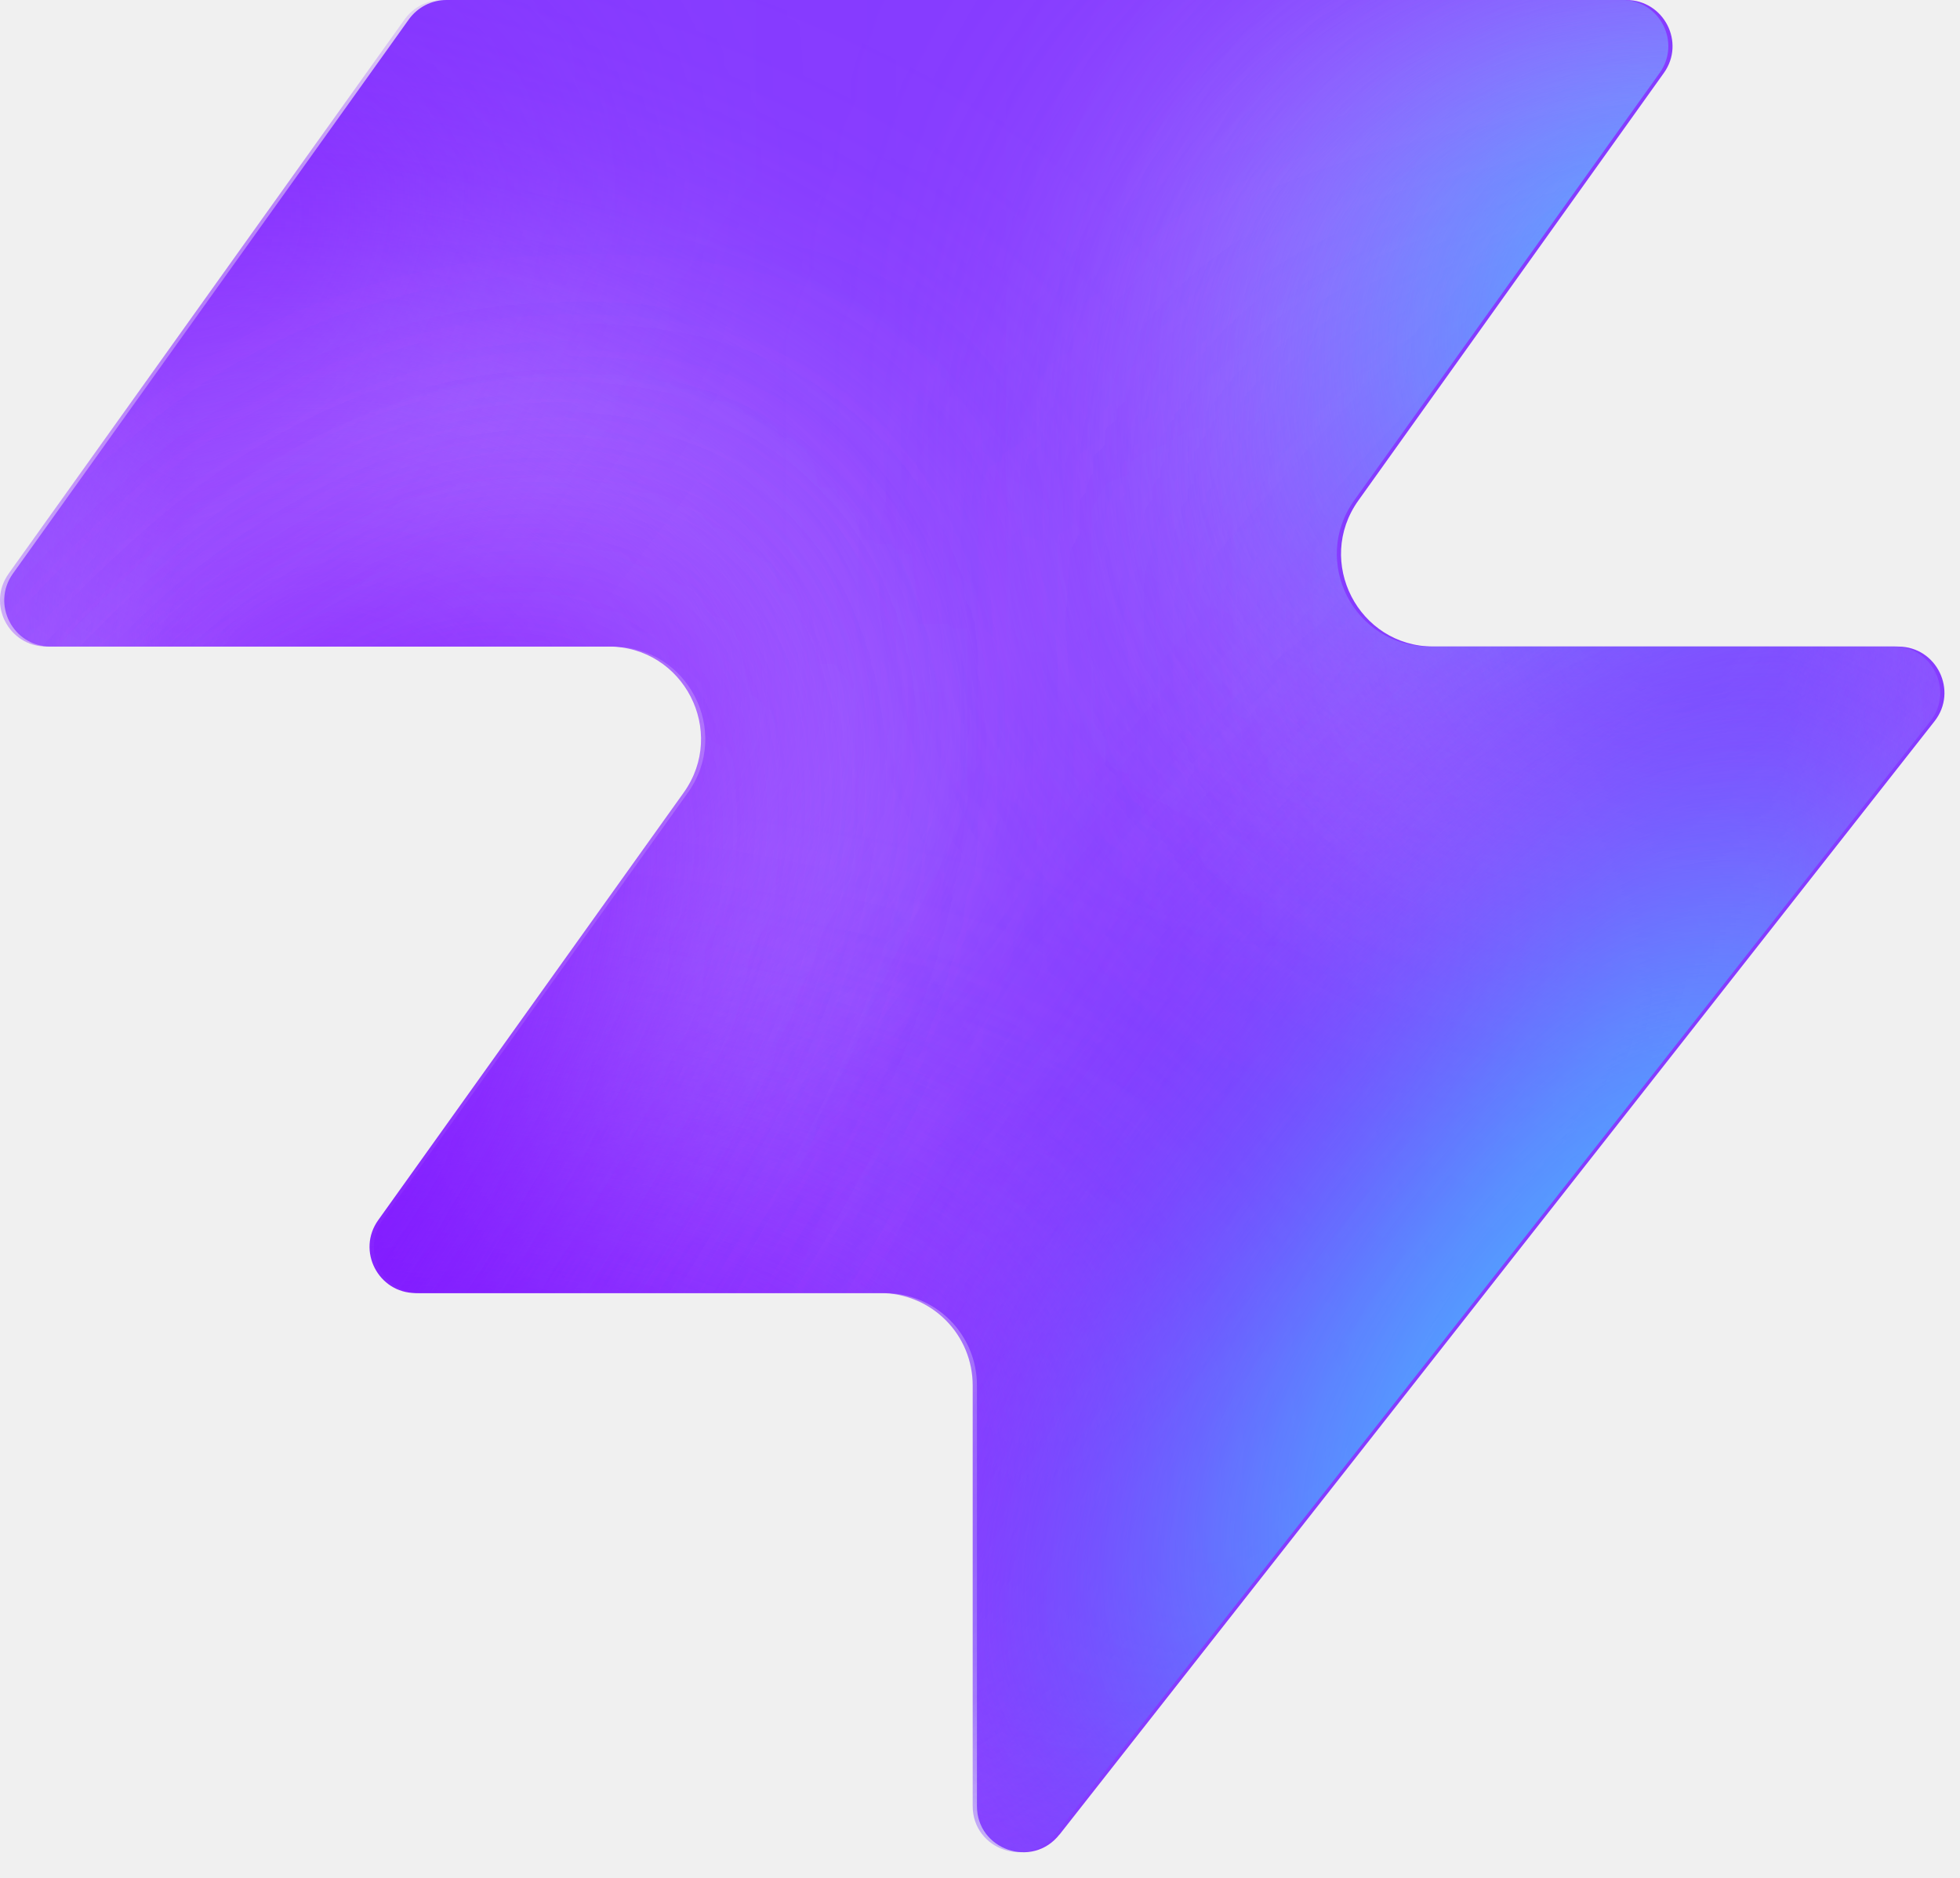
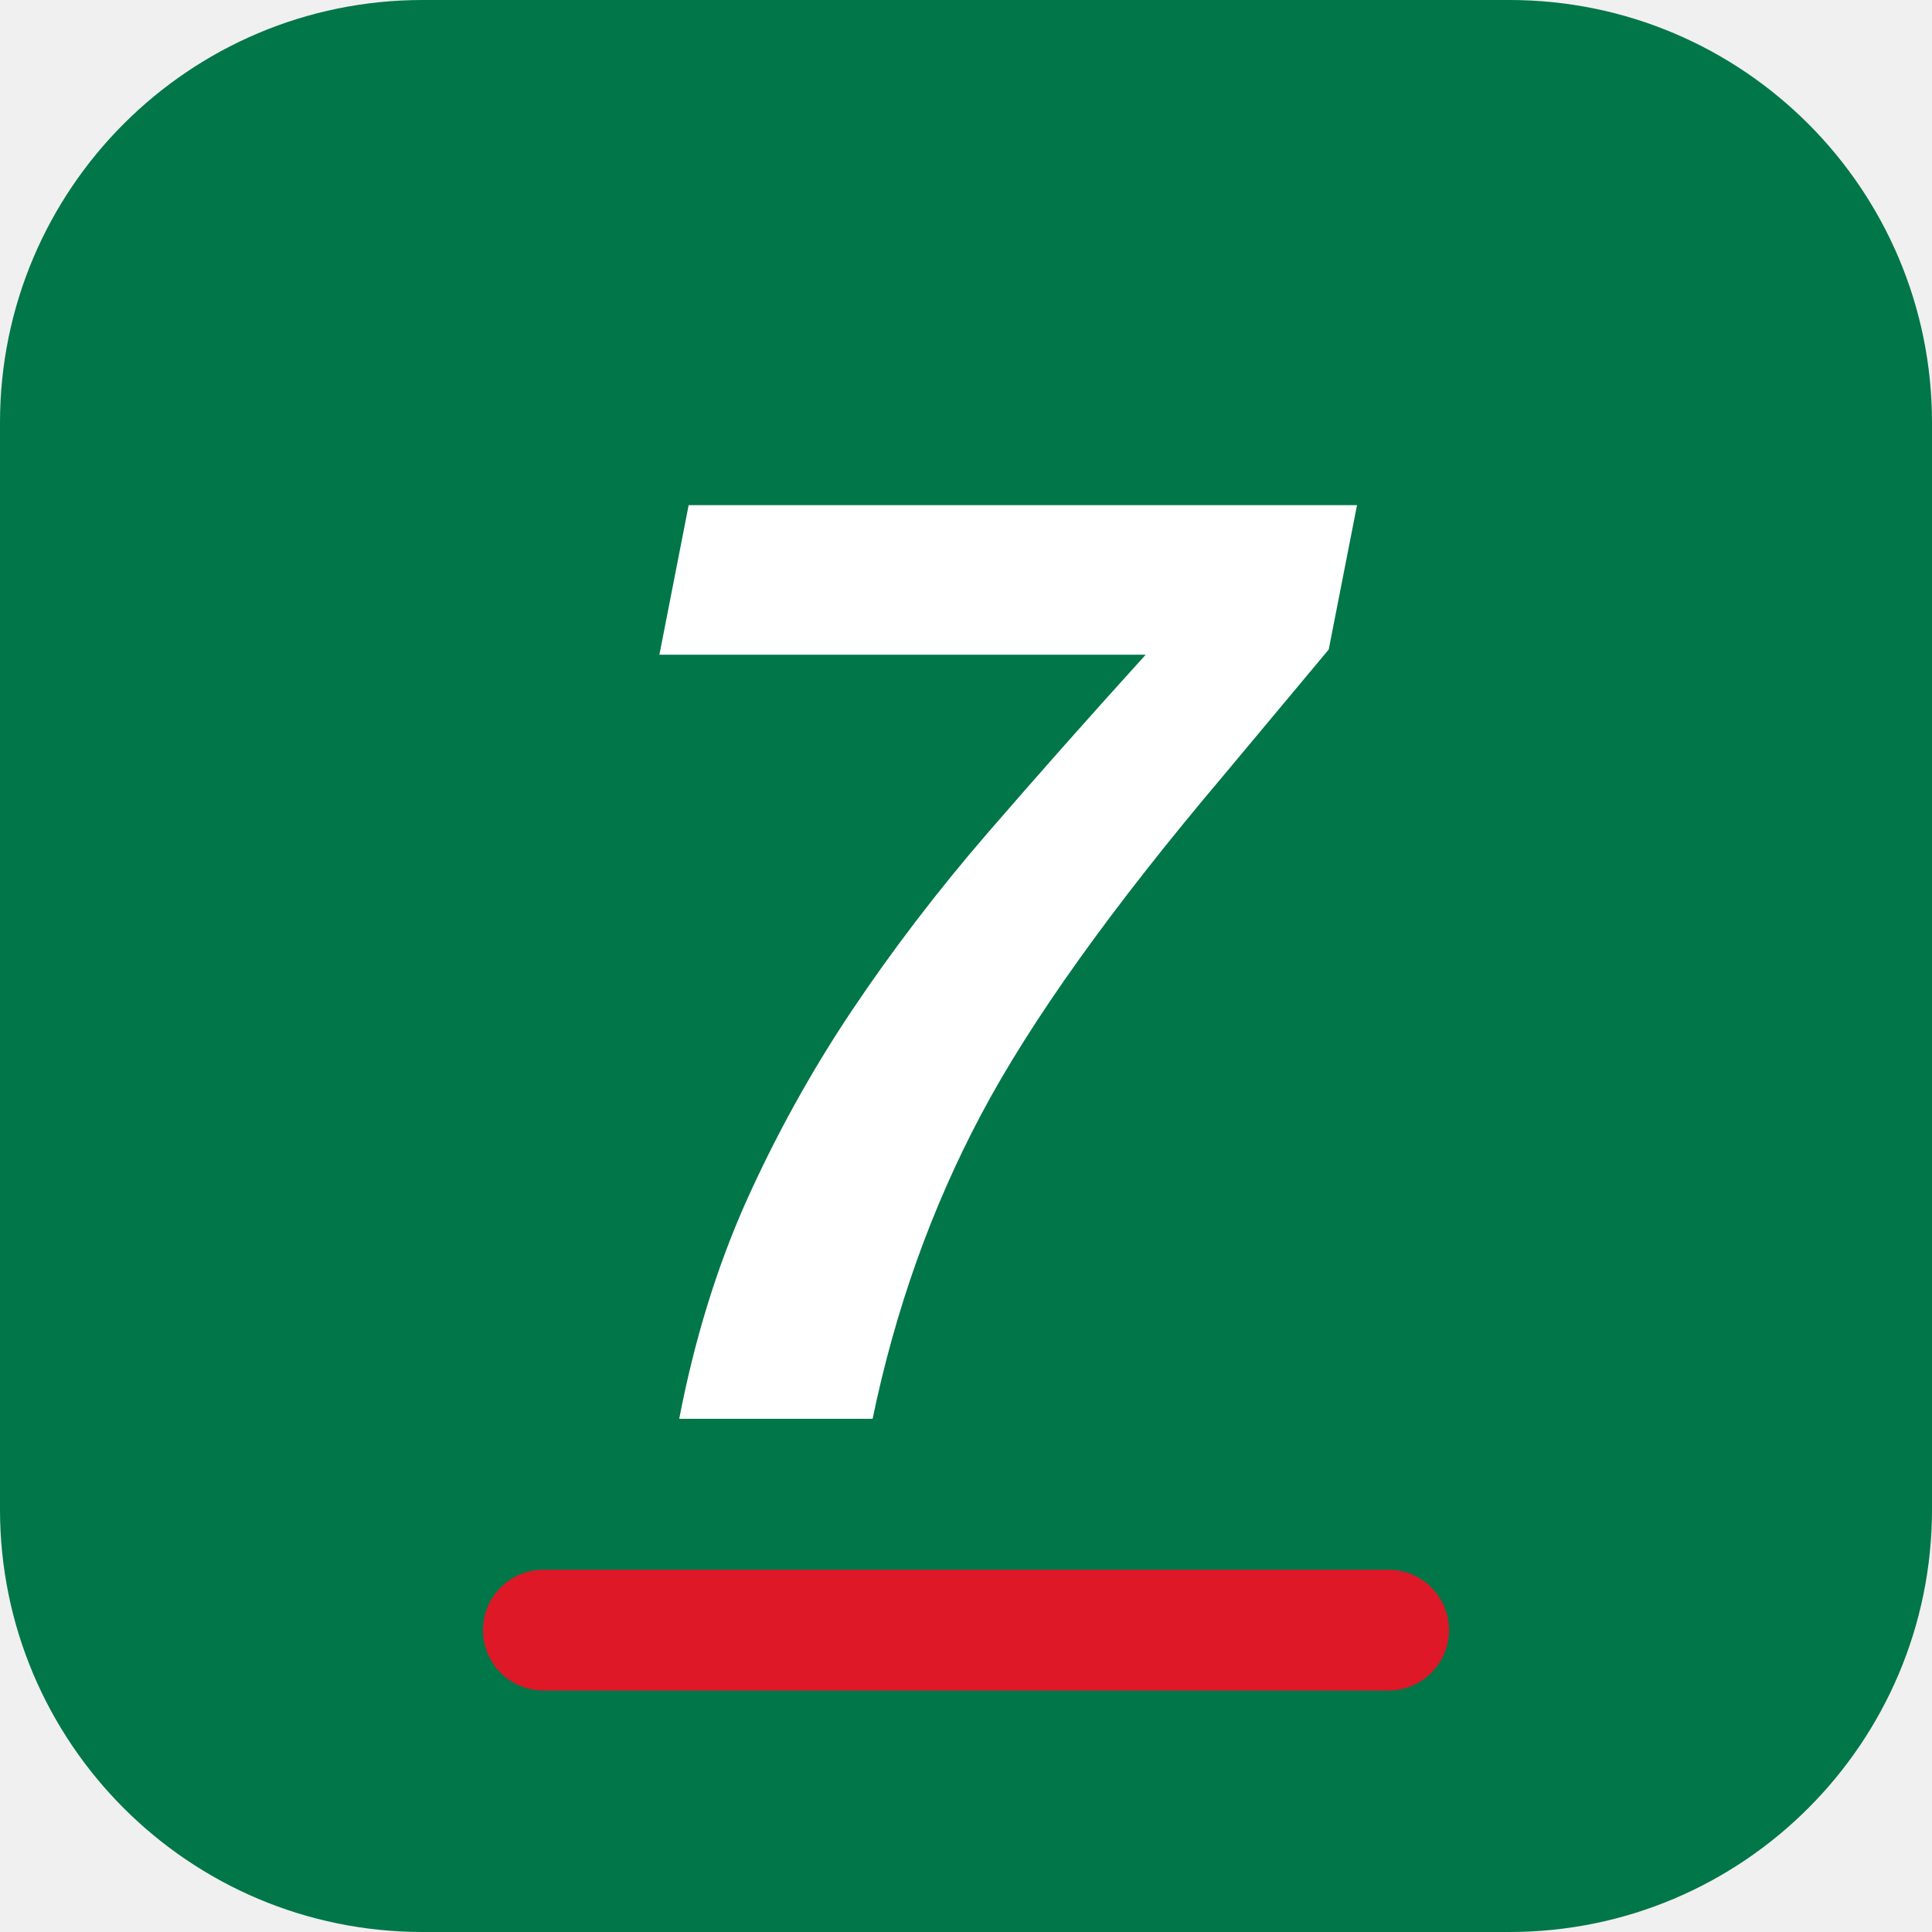
- <svg xmlns="http://www.w3.org/2000/svg" width="48" height="46" fill="none" viewBox="0 0 48 46">
-   <path fill="#863bff" d="M25.946 44.938c-.664.845-2.021.375-2.021-.698V33.937a2.26 2.26 0 0 0-2.262-2.262H10.287c-.92 0-1.456-1.04-.92-1.788l7.48-10.471c1.07-1.497 0-3.578-1.842-3.578H1.237c-.92 0-1.456-1.04-.92-1.788L10.013.474c.214-.297.556-.474.92-.474h28.894c.92 0 1.456 1.04.92 1.788l-7.48 10.471c-1.07 1.498 0 3.579 1.842 3.579h11.377c.943 0 1.473 1.088.89 1.83L25.947 44.94z" style="fill:#863bff;fill:color(display-p3 .525 .23 1);fill-opacity:1" />
-   <mask id="a" width="48" height="46" x="0" y="0" maskUnits="userSpaceOnUse" style="mask-type:alpha">
-     <path fill="#000" d="M25.842 44.938c-.664.844-2.021.375-2.021-.698V33.937a2.26 2.26 0 0 0-2.262-2.262H10.183c-.92 0-1.456-1.04-.92-1.788l7.48-10.471c1.07-1.498 0-3.579-1.842-3.579H1.133c-.92 0-1.456-1.04-.92-1.787L9.91.473c.214-.297.556-.474.92-.474h28.894c.92 0 1.456 1.04.92 1.788l-7.48 10.471c-1.07 1.498 0 3.578 1.842 3.578h11.377c.943 0 1.473 1.088.89 1.832L25.843 44.94z" style="fill:#000;fill-opacity:1" />
-   </mask>
-   <g mask="url(#a)">
-     <g filter="url(#b)">
-       <ellipse cx="5.508" cy="14.704" fill="#ede6ff" rx="5.508" ry="14.704" style="fill:#ede6ff;fill:color(display-p3 .927 .903 1);fill-opacity:1" transform="matrix(.00324 1 1 -.00324 -4.47 31.516)" />
-     </g>
-     <g filter="url(#c)">
-       <ellipse cx="10.399" cy="29.851" fill="#ede6ff" rx="10.399" ry="29.851" style="fill:#ede6ff;fill:color(display-p3 .927 .903 1);fill-opacity:1" transform="matrix(.00324 1 1 -.00324 -39.328 7.883)" />
-     </g>
-     <g filter="url(#d)">
-       <ellipse cx="5.508" cy="30.487" fill="#7e14ff" rx="5.508" ry="30.487" style="fill:#7e14ff;fill:color(display-p3 .492 .077 1);fill-opacity:1" transform="rotate(89.814 -25.913 -14.639)scale(1 -1)" />
-     </g>
-     <g filter="url(#e)">
-       <ellipse cx="5.508" cy="30.599" fill="#7e14ff" rx="5.508" ry="30.599" style="fill:#7e14ff;fill:color(display-p3 .492 .077 1);fill-opacity:1" transform="rotate(89.814 -32.644 -3.334)scale(1 -1)" />
-     </g>
-     <g filter="url(#f)">
-       <ellipse cx="5.508" cy="30.599" fill="#7e14ff" rx="5.508" ry="30.599" style="fill:#7e14ff;fill:color(display-p3 .492 .077 1);fill-opacity:1" transform="matrix(.00324 1 1 -.00324 -34.34 30.47)" />
-     </g>
-     <g filter="url(#g)">
-       <ellipse cx="14.072" cy="22.078" fill="#ede6ff" rx="14.072" ry="22.078" style="fill:#ede6ff;fill:color(display-p3 .927 .903 1);fill-opacity:1" transform="rotate(93.35 24.506 48.493)scale(-1 1)" />
-     </g>
-     <g filter="url(#h)">
-       <ellipse cx="3.47" cy="21.501" fill="#7e14ff" rx="3.47" ry="21.501" style="fill:#7e14ff;fill:color(display-p3 .492 .077 1);fill-opacity:1" transform="rotate(89.009 28.708 47.59)scale(-1 1)" />
-     </g>
-     <g filter="url(#i)">
-       <ellipse cx="3.47" cy="21.501" fill="#7e14ff" rx="3.47" ry="21.501" style="fill:#7e14ff;fill:color(display-p3 .492 .077 1);fill-opacity:1" transform="rotate(89.009 28.708 47.59)scale(-1 1)" />
-     </g>
-     <g filter="url(#j)">
-       <ellipse cx=".387" cy="8.972" fill="#7e14ff" rx="4.407" ry="29.108" style="fill:#7e14ff;fill:color(display-p3 .492 .077 1);fill-opacity:1" transform="rotate(39.51 .387 8.972)" />
-     </g>
-     <g filter="url(#k)">
-       <ellipse cx="47.523" cy="-6.092" fill="#7e14ff" rx="4.407" ry="29.108" style="fill:#7e14ff;fill:color(display-p3 .492 .077 1);fill-opacity:1" transform="rotate(37.892 47.523 -6.092)" />
-     </g>
-     <g filter="url(#l)">
-       <ellipse cx="41.412" cy="6.333" fill="#47bfff" rx="5.971" ry="9.665" style="fill:#47bfff;fill:color(display-p3 .28 .748 1);fill-opacity:1" transform="rotate(37.892 41.412 6.333)" />
-     </g>
-     <g filter="url(#m)">
-       <ellipse cx="-1.879" cy="38.332" fill="#7e14ff" rx="4.407" ry="29.108" style="fill:#7e14ff;fill:color(display-p3 .492 .077 1);fill-opacity:1" transform="rotate(37.892 -1.88 38.332)" />
-     </g>
-     <g filter="url(#n)">
-       <ellipse cx="-1.879" cy="38.332" fill="#7e14ff" rx="4.407" ry="29.108" style="fill:#7e14ff;fill:color(display-p3 .492 .077 1);fill-opacity:1" transform="rotate(37.892 -1.88 38.332)" />
-     </g>
-     <g filter="url(#o)">
-       <ellipse cx="35.651" cy="29.907" fill="#7e14ff" rx="4.407" ry="29.108" style="fill:#7e14ff;fill:color(display-p3 .492 .077 1);fill-opacity:1" transform="rotate(37.892 35.651 29.907)" />
-     </g>
-     <g filter="url(#p)">
-       <ellipse cx="38.418" cy="32.4" fill="#47bfff" rx="5.971" ry="15.297" style="fill:#47bfff;fill:color(display-p3 .28 .748 1);fill-opacity:1" transform="rotate(37.892 38.418 32.4)" />
-     </g>
-   </g>
-   <defs>
-     <filter id="b" width="60.045" height="41.654" x="-19.77" y="16.149" color-interpolation-filters="sRGB" filterUnits="userSpaceOnUse">
-       <feFlood flood-opacity="0" result="BackgroundImageFix" />
-       <feBlend in="SourceGraphic" in2="BackgroundImageFix" result="shape" />
-       <feGaussianBlur result="effect1_foregroundBlur_2002_17158" stdDeviation="7.659" />
-     </filter>
-     <filter id="c" width="90.34" height="51.437" x="-54.613" y="-7.533" color-interpolation-filters="sRGB" filterUnits="userSpaceOnUse">
-       <feFlood flood-opacity="0" result="BackgroundImageFix" />
-       <feBlend in="SourceGraphic" in2="BackgroundImageFix" result="shape" />
-       <feGaussianBlur result="effect1_foregroundBlur_2002_17158" stdDeviation="7.659" />
-     </filter>
-     <filter id="d" width="79.355" height="29.4" x="-49.64" y="2.03" color-interpolation-filters="sRGB" filterUnits="userSpaceOnUse">
-       <feFlood flood-opacity="0" result="BackgroundImageFix" />
-       <feBlend in="SourceGraphic" in2="BackgroundImageFix" result="shape" />
-       <feGaussianBlur result="effect1_foregroundBlur_2002_17158" stdDeviation="4.596" />
-     </filter>
-     <filter id="e" width="79.579" height="29.4" x="-45.045" y="20.029" color-interpolation-filters="sRGB" filterUnits="userSpaceOnUse">
-       <feFlood flood-opacity="0" result="BackgroundImageFix" />
-       <feBlend in="SourceGraphic" in2="BackgroundImageFix" result="shape" />
-       <feGaussianBlur result="effect1_foregroundBlur_2002_17158" stdDeviation="4.596" />
-     </filter>
-     <filter id="f" width="79.579" height="29.4" x="-43.513" y="21.178" color-interpolation-filters="sRGB" filterUnits="userSpaceOnUse">
-       <feFlood flood-opacity="0" result="BackgroundImageFix" />
-       <feBlend in="SourceGraphic" in2="BackgroundImageFix" result="shape" />
-       <feGaussianBlur result="effect1_foregroundBlur_2002_17158" stdDeviation="4.596" />
-     </filter>
-     <filter id="g" width="74.749" height="58.852" x="15.756" y="-17.901" color-interpolation-filters="sRGB" filterUnits="userSpaceOnUse">
-       <feFlood flood-opacity="0" result="BackgroundImageFix" />
-       <feBlend in="SourceGraphic" in2="BackgroundImageFix" result="shape" />
-       <feGaussianBlur result="effect1_foregroundBlur_2002_17158" stdDeviation="7.659" />
-     </filter>
-     <filter id="h" width="61.377" height="25.362" x="23.548" y="2.284" color-interpolation-filters="sRGB" filterUnits="userSpaceOnUse">
-       <feFlood flood-opacity="0" result="BackgroundImageFix" />
-       <feBlend in="SourceGraphic" in2="BackgroundImageFix" result="shape" />
-       <feGaussianBlur result="effect1_foregroundBlur_2002_17158" stdDeviation="4.596" />
-     </filter>
-     <filter id="i" width="61.377" height="25.362" x="23.548" y="2.284" color-interpolation-filters="sRGB" filterUnits="userSpaceOnUse">
-       <feFlood flood-opacity="0" result="BackgroundImageFix" />
-       <feBlend in="SourceGraphic" in2="BackgroundImageFix" result="shape" />
-       <feGaussianBlur result="effect1_foregroundBlur_2002_17158" stdDeviation="4.596" />
-     </filter>
-     <filter id="j" width="56.045" height="63.649" x="-27.636" y="-22.853" color-interpolation-filters="sRGB" filterUnits="userSpaceOnUse">
-       <feFlood flood-opacity="0" result="BackgroundImageFix" />
-       <feBlend in="SourceGraphic" in2="BackgroundImageFix" result="shape" />
-       <feGaussianBlur result="effect1_foregroundBlur_2002_17158" stdDeviation="4.596" />
-     </filter>
-     <filter id="k" width="54.814" height="64.646" x="20.116" y="-38.415" color-interpolation-filters="sRGB" filterUnits="userSpaceOnUse">
-       <feFlood flood-opacity="0" result="BackgroundImageFix" />
-       <feBlend in="SourceGraphic" in2="BackgroundImageFix" result="shape" />
-       <feGaussianBlur result="effect1_foregroundBlur_2002_17158" stdDeviation="4.596" />
-     </filter>
-     <filter id="l" width="33.541" height="35.313" x="24.641" y="-11.323" color-interpolation-filters="sRGB" filterUnits="userSpaceOnUse">
-       <feFlood flood-opacity="0" result="BackgroundImageFix" />
-       <feBlend in="SourceGraphic" in2="BackgroundImageFix" result="shape" />
-       <feGaussianBlur result="effect1_foregroundBlur_2002_17158" stdDeviation="4.596" />
-     </filter>
-     <filter id="m" width="54.814" height="64.646" x="-29.286" y="6.009" color-interpolation-filters="sRGB" filterUnits="userSpaceOnUse">
-       <feFlood flood-opacity="0" result="BackgroundImageFix" />
-       <feBlend in="SourceGraphic" in2="BackgroundImageFix" result="shape" />
-       <feGaussianBlur result="effect1_foregroundBlur_2002_17158" stdDeviation="4.596" />
-     </filter>
-     <filter id="n" width="54.814" height="64.646" x="-29.286" y="6.009" color-interpolation-filters="sRGB" filterUnits="userSpaceOnUse">
-       <feFlood flood-opacity="0" result="BackgroundImageFix" />
-       <feBlend in="SourceGraphic" in2="BackgroundImageFix" result="shape" />
-       <feGaussianBlur result="effect1_foregroundBlur_2002_17158" stdDeviation="4.596" />
-     </filter>
-     <filter id="o" width="54.814" height="64.646" x="8.244" y="-2.416" color-interpolation-filters="sRGB" filterUnits="userSpaceOnUse">
-       <feFlood flood-opacity="0" result="BackgroundImageFix" />
-       <feBlend in="SourceGraphic" in2="BackgroundImageFix" result="shape" />
-       <feGaussianBlur result="effect1_foregroundBlur_2002_17158" stdDeviation="4.596" />
-     </filter>
-     <filter id="p" width="39.409" height="43.623" x="18.713" y="10.588" color-interpolation-filters="sRGB" filterUnits="userSpaceOnUse">
-       <feFlood flood-opacity="0" result="BackgroundImageFix" />
-       <feBlend in="SourceGraphic" in2="BackgroundImageFix" result="shape" />
-       <feGaussianBlur result="effect1_foregroundBlur_2002_17158" stdDeviation="4.596" />
-     </filter>
-   </defs>
+ <svg xmlns="http://www.w3.org/2000/svg" viewBox="0 0 64 64">
+   <rect width="64" height="64" rx="14" fill="#017649" />
+   <text x="31" y="47" text-anchor="middle" font-family="Montserrat, Arial, sans-serif" font-size="44" font-style="italic" font-weight="900" fill="#fff">7</text>
+   <rect x="16" y="52" width="32" height="4" rx="2" fill="#de1827" />
</svg>
